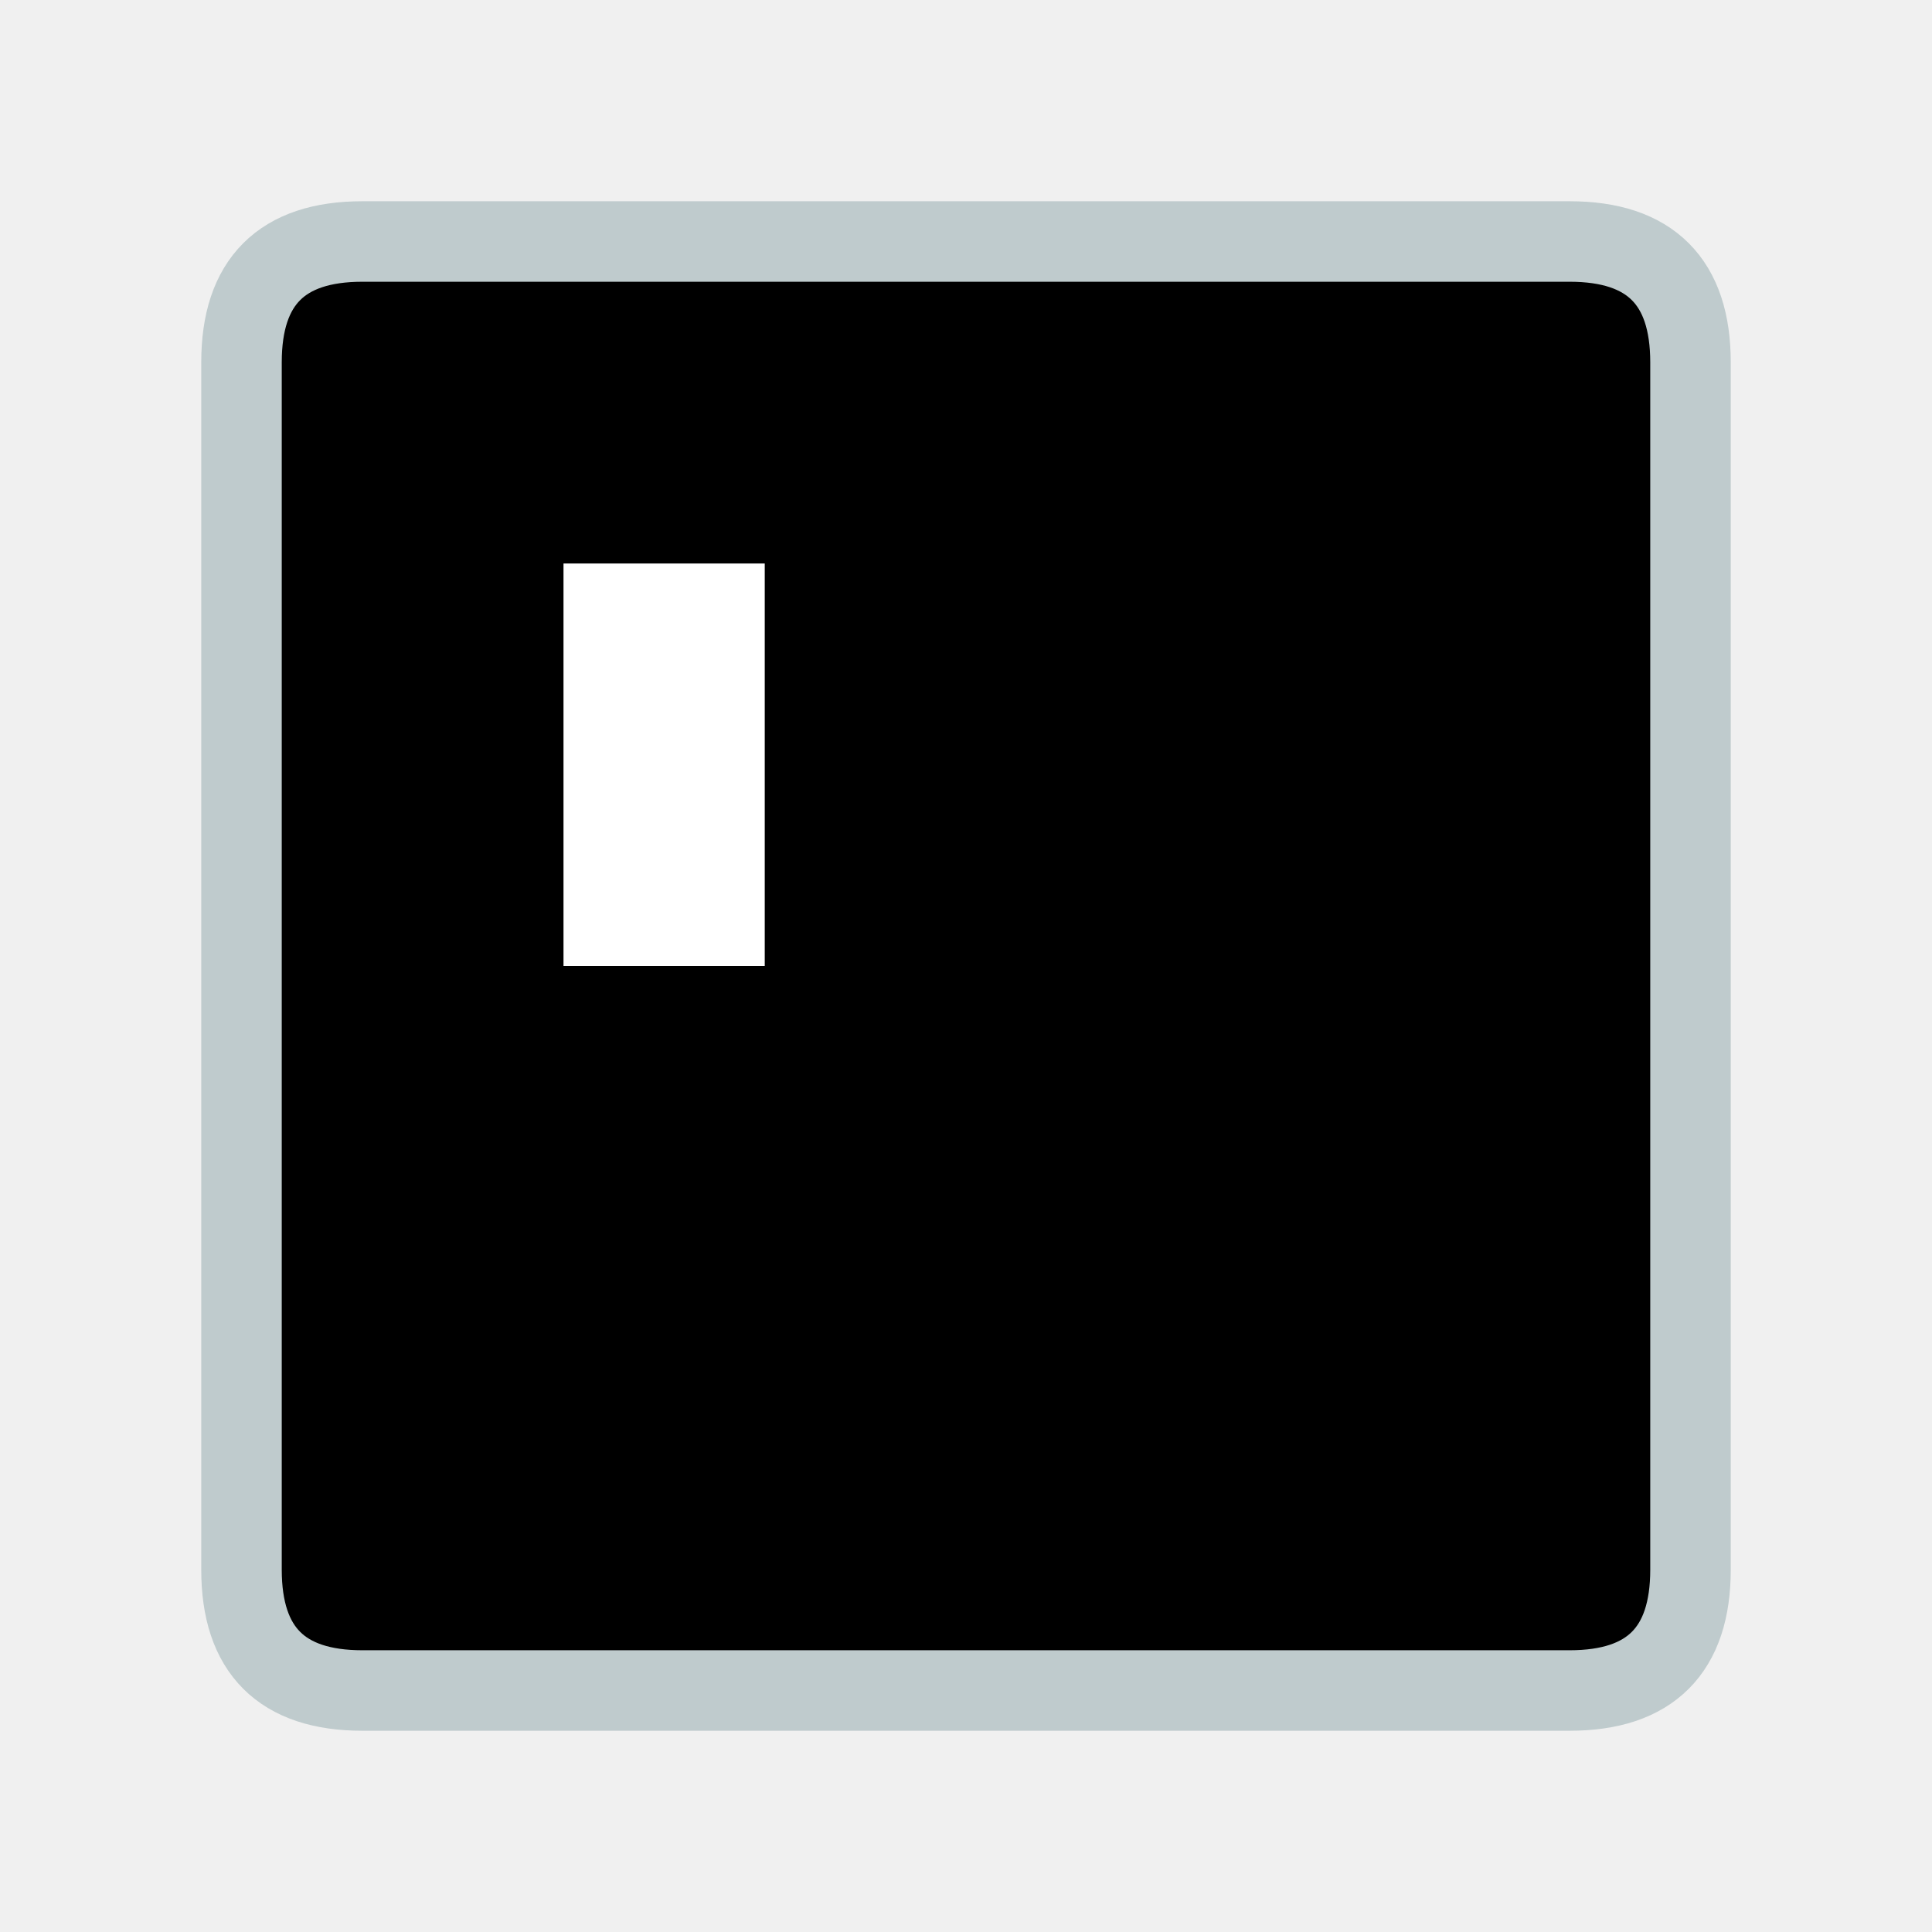
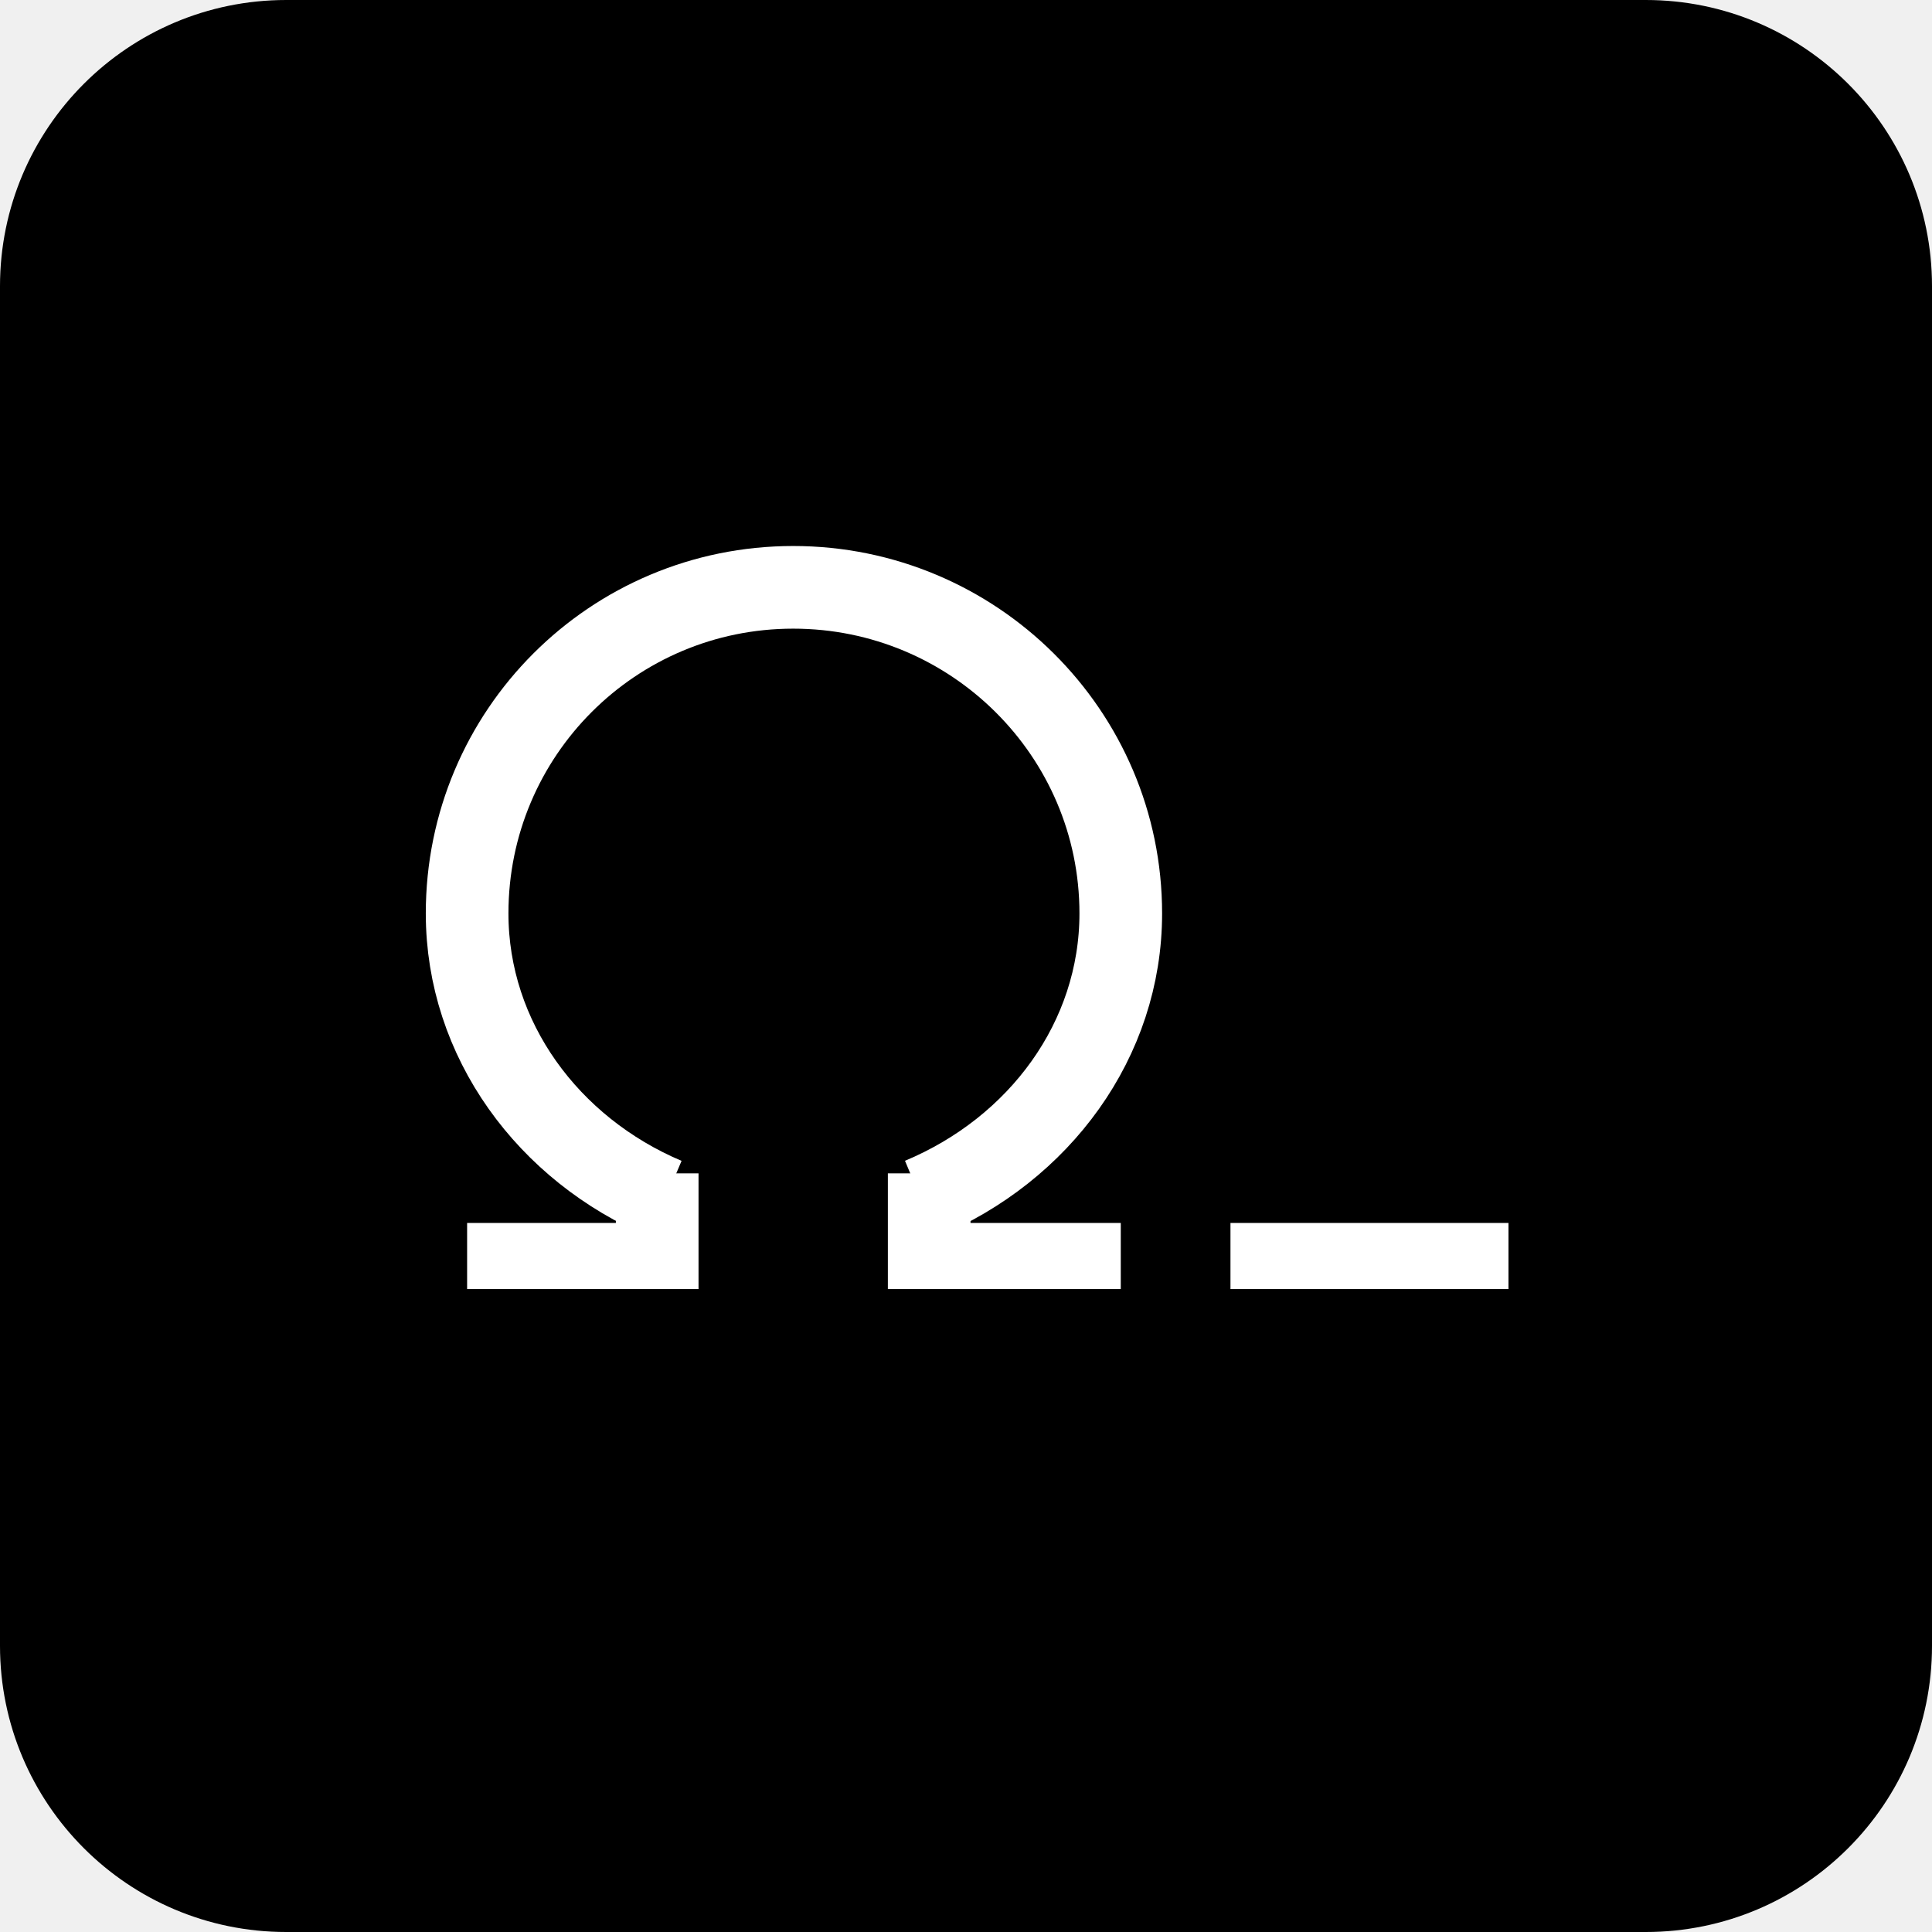
- <svg xmlns="http://www.w3.org/2000/svg" viewBox="0 0 48 48">
-   <path fill="#000" stroke="#BFCBCD" stroke-width="2" d="M9,6              l30,0              q3 0,3 3              l0,30              q0 3, -3 3              l-30,0              q-3 0, -3-3              l0 -30              q0 -3, 3 -3" />
-   <path fill="#FFF" d="M14,14              l5,0              l0,10              l-5,0" />
+ <svg xmlns="http://www.w3.org/2000/svg" viewBox="0 0 108 108">
+   <rect width="108" height="108" rx="16" fill="#000" />
+   <g transform="translate(8.64 8.64) scale(.84)">
+     <path fill="none" stroke="#fff" stroke-width="5.5" stroke-linejoin="round" d="M34 69.5C26.2 66.2 20.8 58.9 20.8 50.5C20.8 38.5 30.5 28.8 42.5 28.8C54.5 28.8 64.3 38.5 64.3 50.5C64.3 58.9 58.9 66.2 51 69.5" />
+     <path fill="#fff" d="M20.8 71.1H36.2V75.5H20.8ZM30.7 67.8H36.2V75.5H30.7ZM48.8 67.8H54.3V75.5H48.8ZM48.8 71.1H64.3V75.5H48.8ZM71.6 71.1H90.1V75.5H71.6Z" />
+   </g>
</svg>
